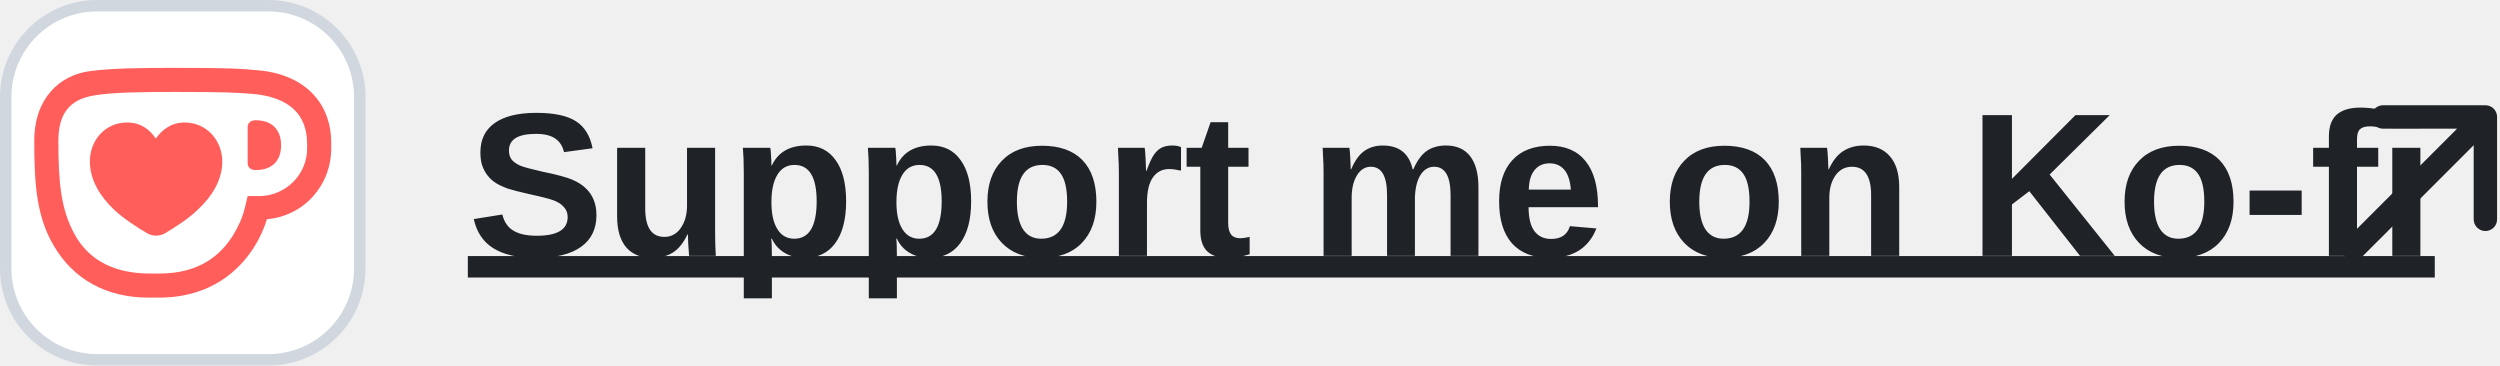
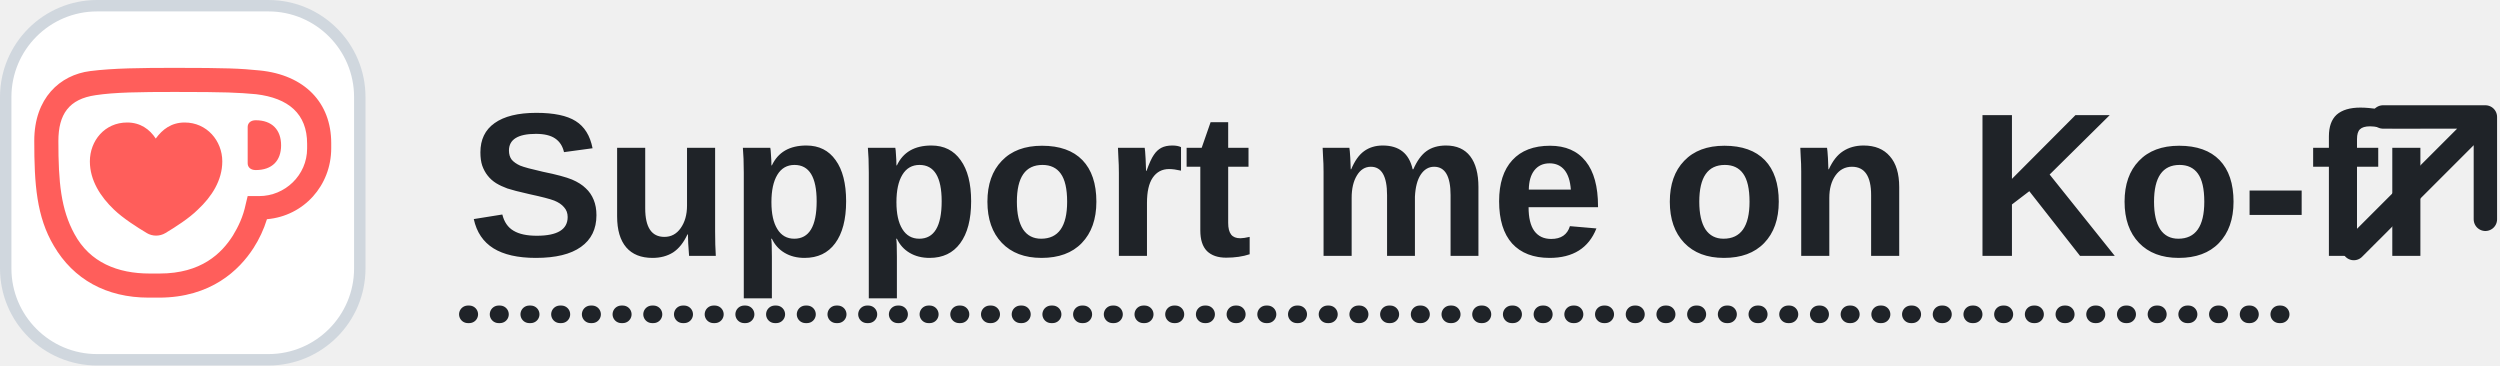
<svg xmlns="http://www.w3.org/2000/svg" width="171" height="25" viewBox="0 0 171 25" role="img" aria-label="Support me on Ko-fi">
  <style>
-     .label { fill: #1f2328; font: 600 14px 'Segoe UI', Arial, Helvetica, sans-serif; text-decoration: underline; }
+     .label { fill: #1f2328; font: 600 14px 'Segoe UI', Arial, Helvetica, sans-serif; }
    .arrow { fill: none; stroke: #1f2328; stroke-width: 1.6; stroke-linecap: round; stroke-linejoin: round; }
+     .dots { stroke: #1f2328; stroke-width: 1.2; stroke-linecap: round; stroke-dasharray: 0.1 2; }
    @media (prefers-color-scheme: dark) {
      .label { fill: #ffffff; }
-       .arrow { stroke: #ffffff; }
+       .arrow, .dots { stroke: #ffffff; }
    }
  </style>
  <g transform="scale(0.78125)">
    <rect x="0.5" y="0.5" width="31" height="31" rx="8" fill="#ffffff" stroke="#d0d7de" />
    <g transform="translate(3 3) scale(1.0833)" fill="#FF5E5B">
      <path d="M11.351 2.715c-2.7 0-4.986.025-6.83.26C2.078 3.285 0 5.154 0 8.61c0 3.506.182 6.13 1.585 8.493 1.584 2.701 4.233 4.182 7.662 4.182h.83c4.209 0 6.494-2.234 7.637-4a9.5 9.5 0 0 0 1.091-2.338C21.792 14.688 24 12.22 24 9.208v-.415c0-3.247-2.13-5.507-5.792-5.87-1.558-.156-2.65-.208-6.857-.208m0 1.947c4.208 0 5.09.052 6.571.182 2.624.311 4.13 1.584 4.13 4v.39c0 2.156-1.792 3.844-3.87 3.844h-.935l-.156.649c-.208 1.013-.597 1.818-1.039 2.546-.909 1.428-2.545 3.064-5.922 3.064h-.805c-2.571 0-4.831-.883-6.078-3.195-1.09-2-1.298-4.155-1.298-7.506 0-2.181.857-3.402 3.012-3.714 1.533-.233 3.559-.26 6.39-.26m6.547 2.287c-.416 0-.65.234-.65.546v2.935c0 .311.234.545.65.545 1.324 0 2.051-.754 2.051-2s-.727-2.026-2.052-2.026m-10.39.182c-1.818 0-3.013 1.48-3.013 3.142 0 1.533.858 2.857 1.949 3.897.727.701 1.87 1.429 2.649 1.896a1.47 1.47 0 0 0 1.507 0c.78-.467 1.922-1.195 2.623-1.896 1.117-1.039 1.974-2.364 1.974-3.897 0-1.662-1.247-3.142-3.039-3.142-1.065 0-1.792.545-2.338 1.298-.493-.753-1.246-1.298-2.312-1.298" />
    </g>
  </g>
  <text class="label" x="32" y="17.5" textLength="124" lengthAdjust="spacing">Support me on Ko-fi</text>
+   <line class="dots" x1="32" y1="21.5" x2="156" y2="21.5" />
  <path class="arrow" d="M161 17 L170 8 M163 8 H170 V15" />
</svg>
